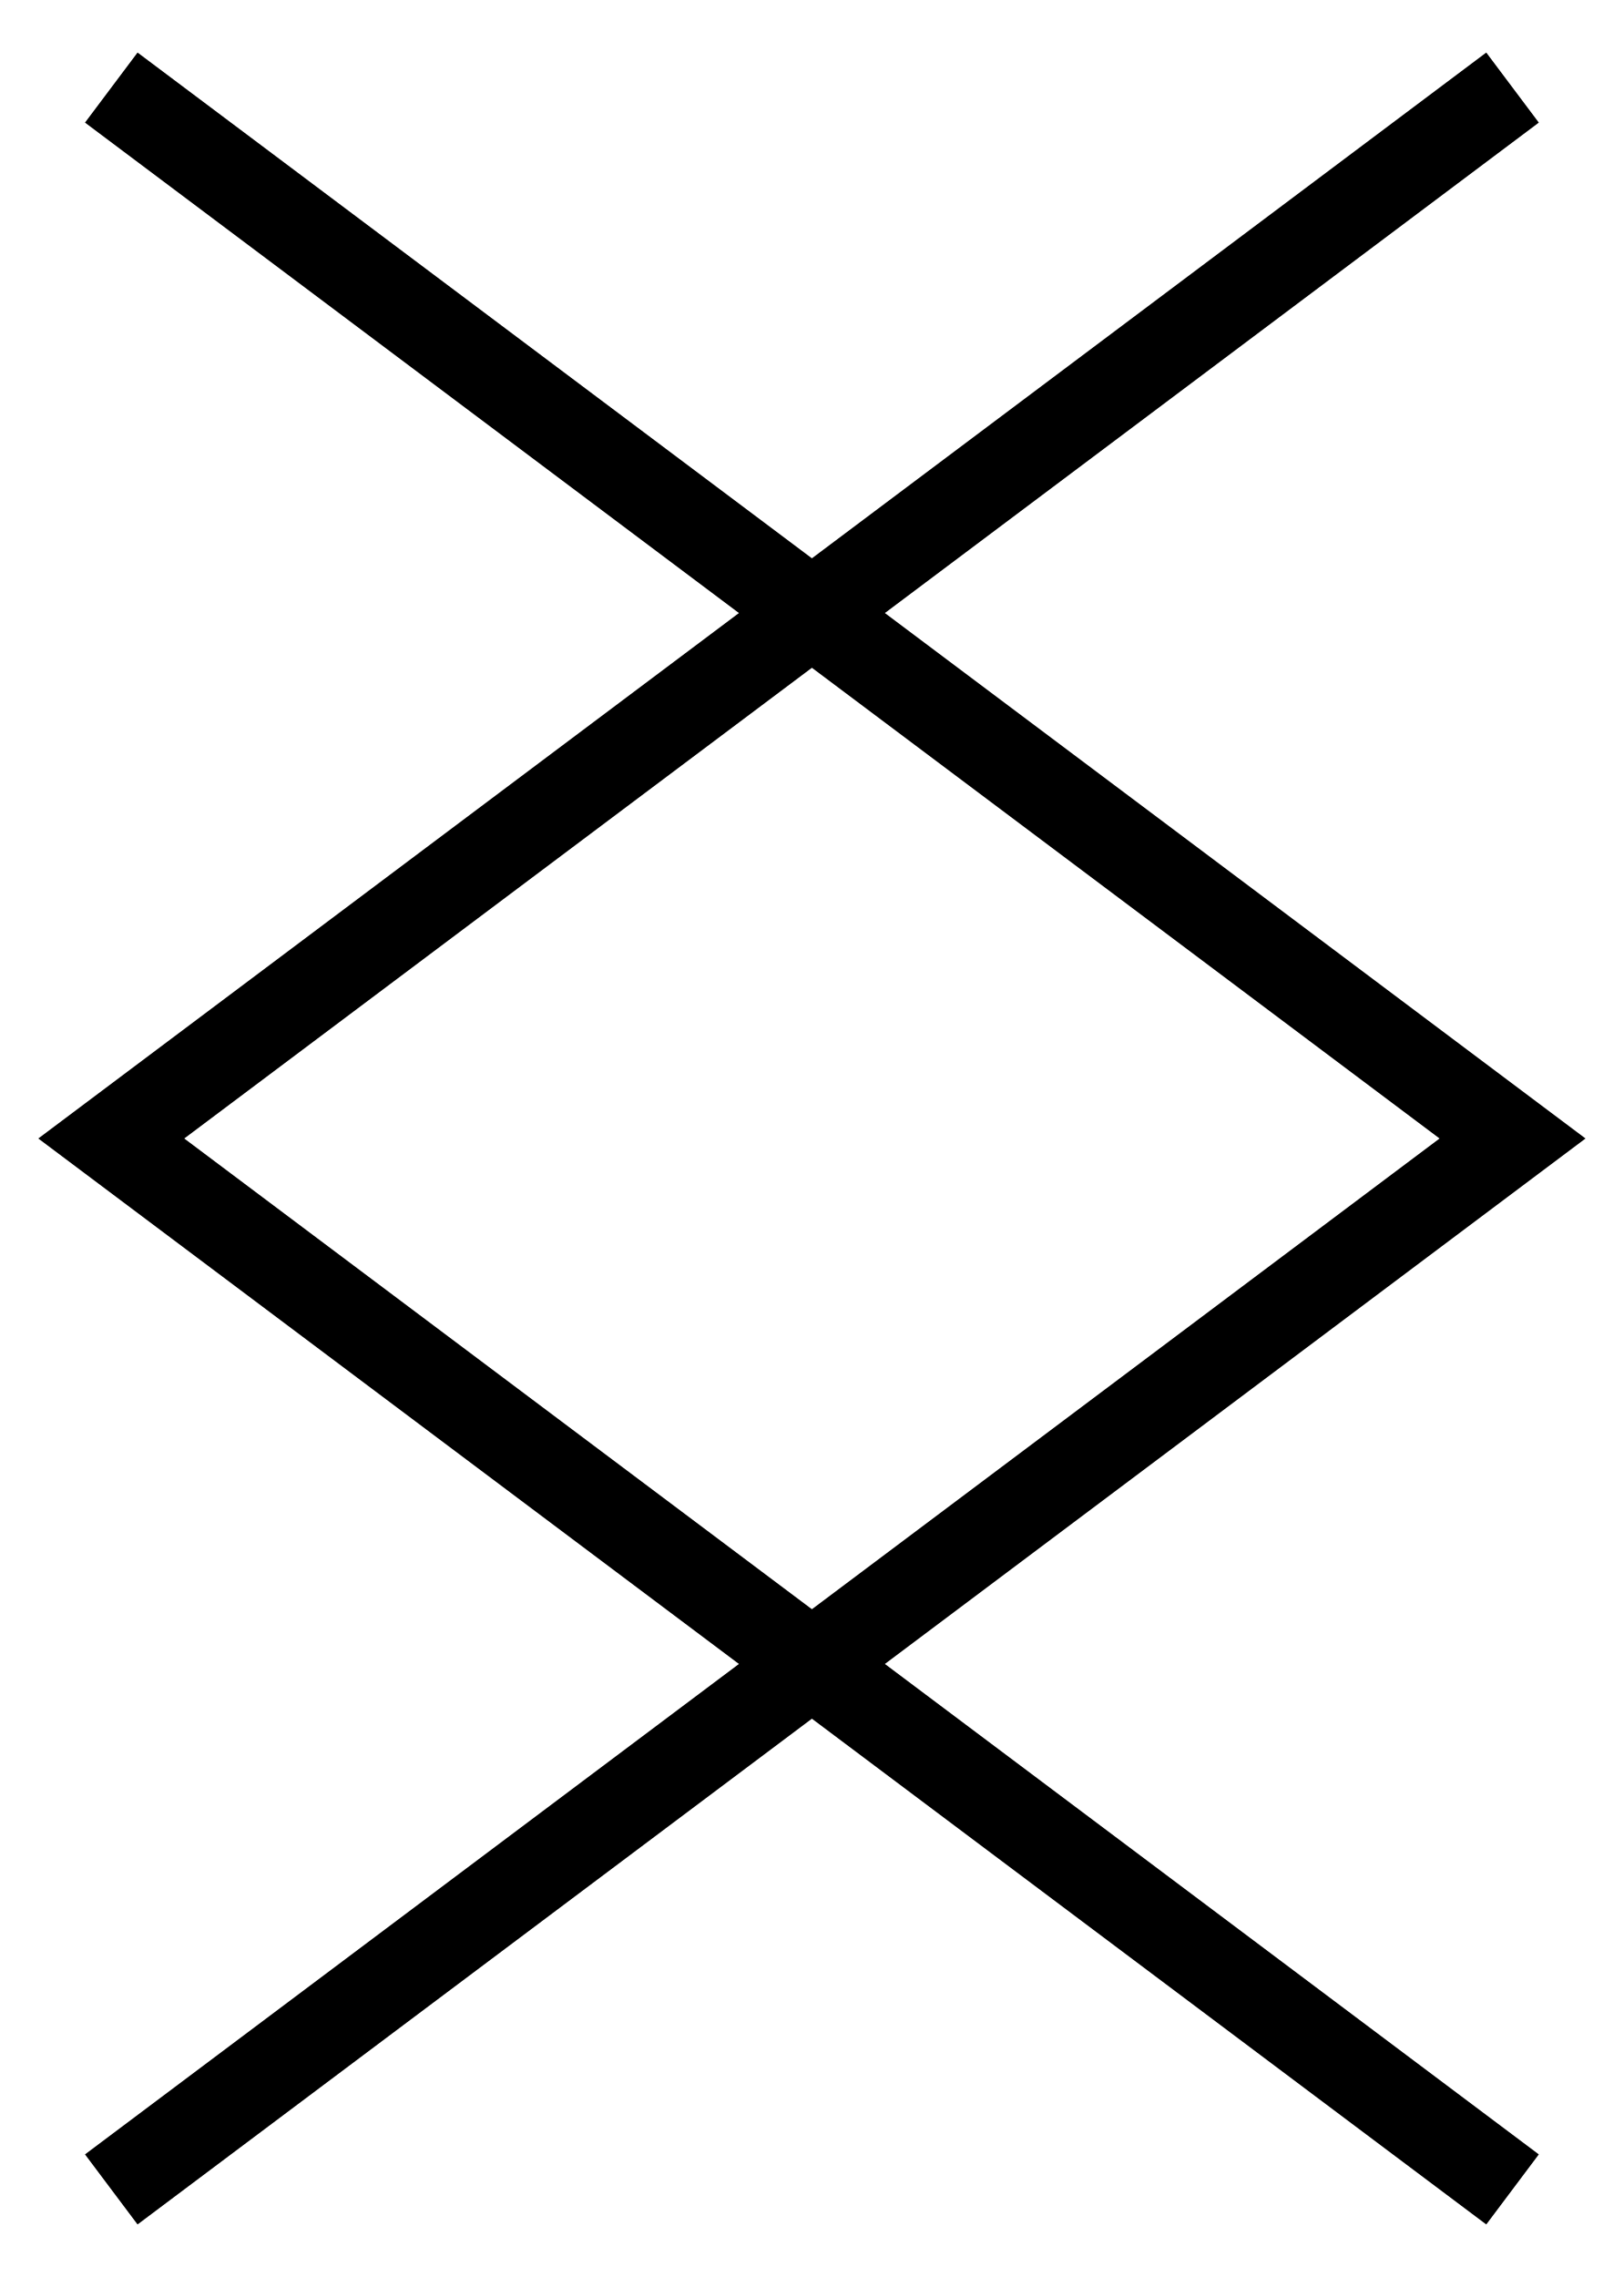
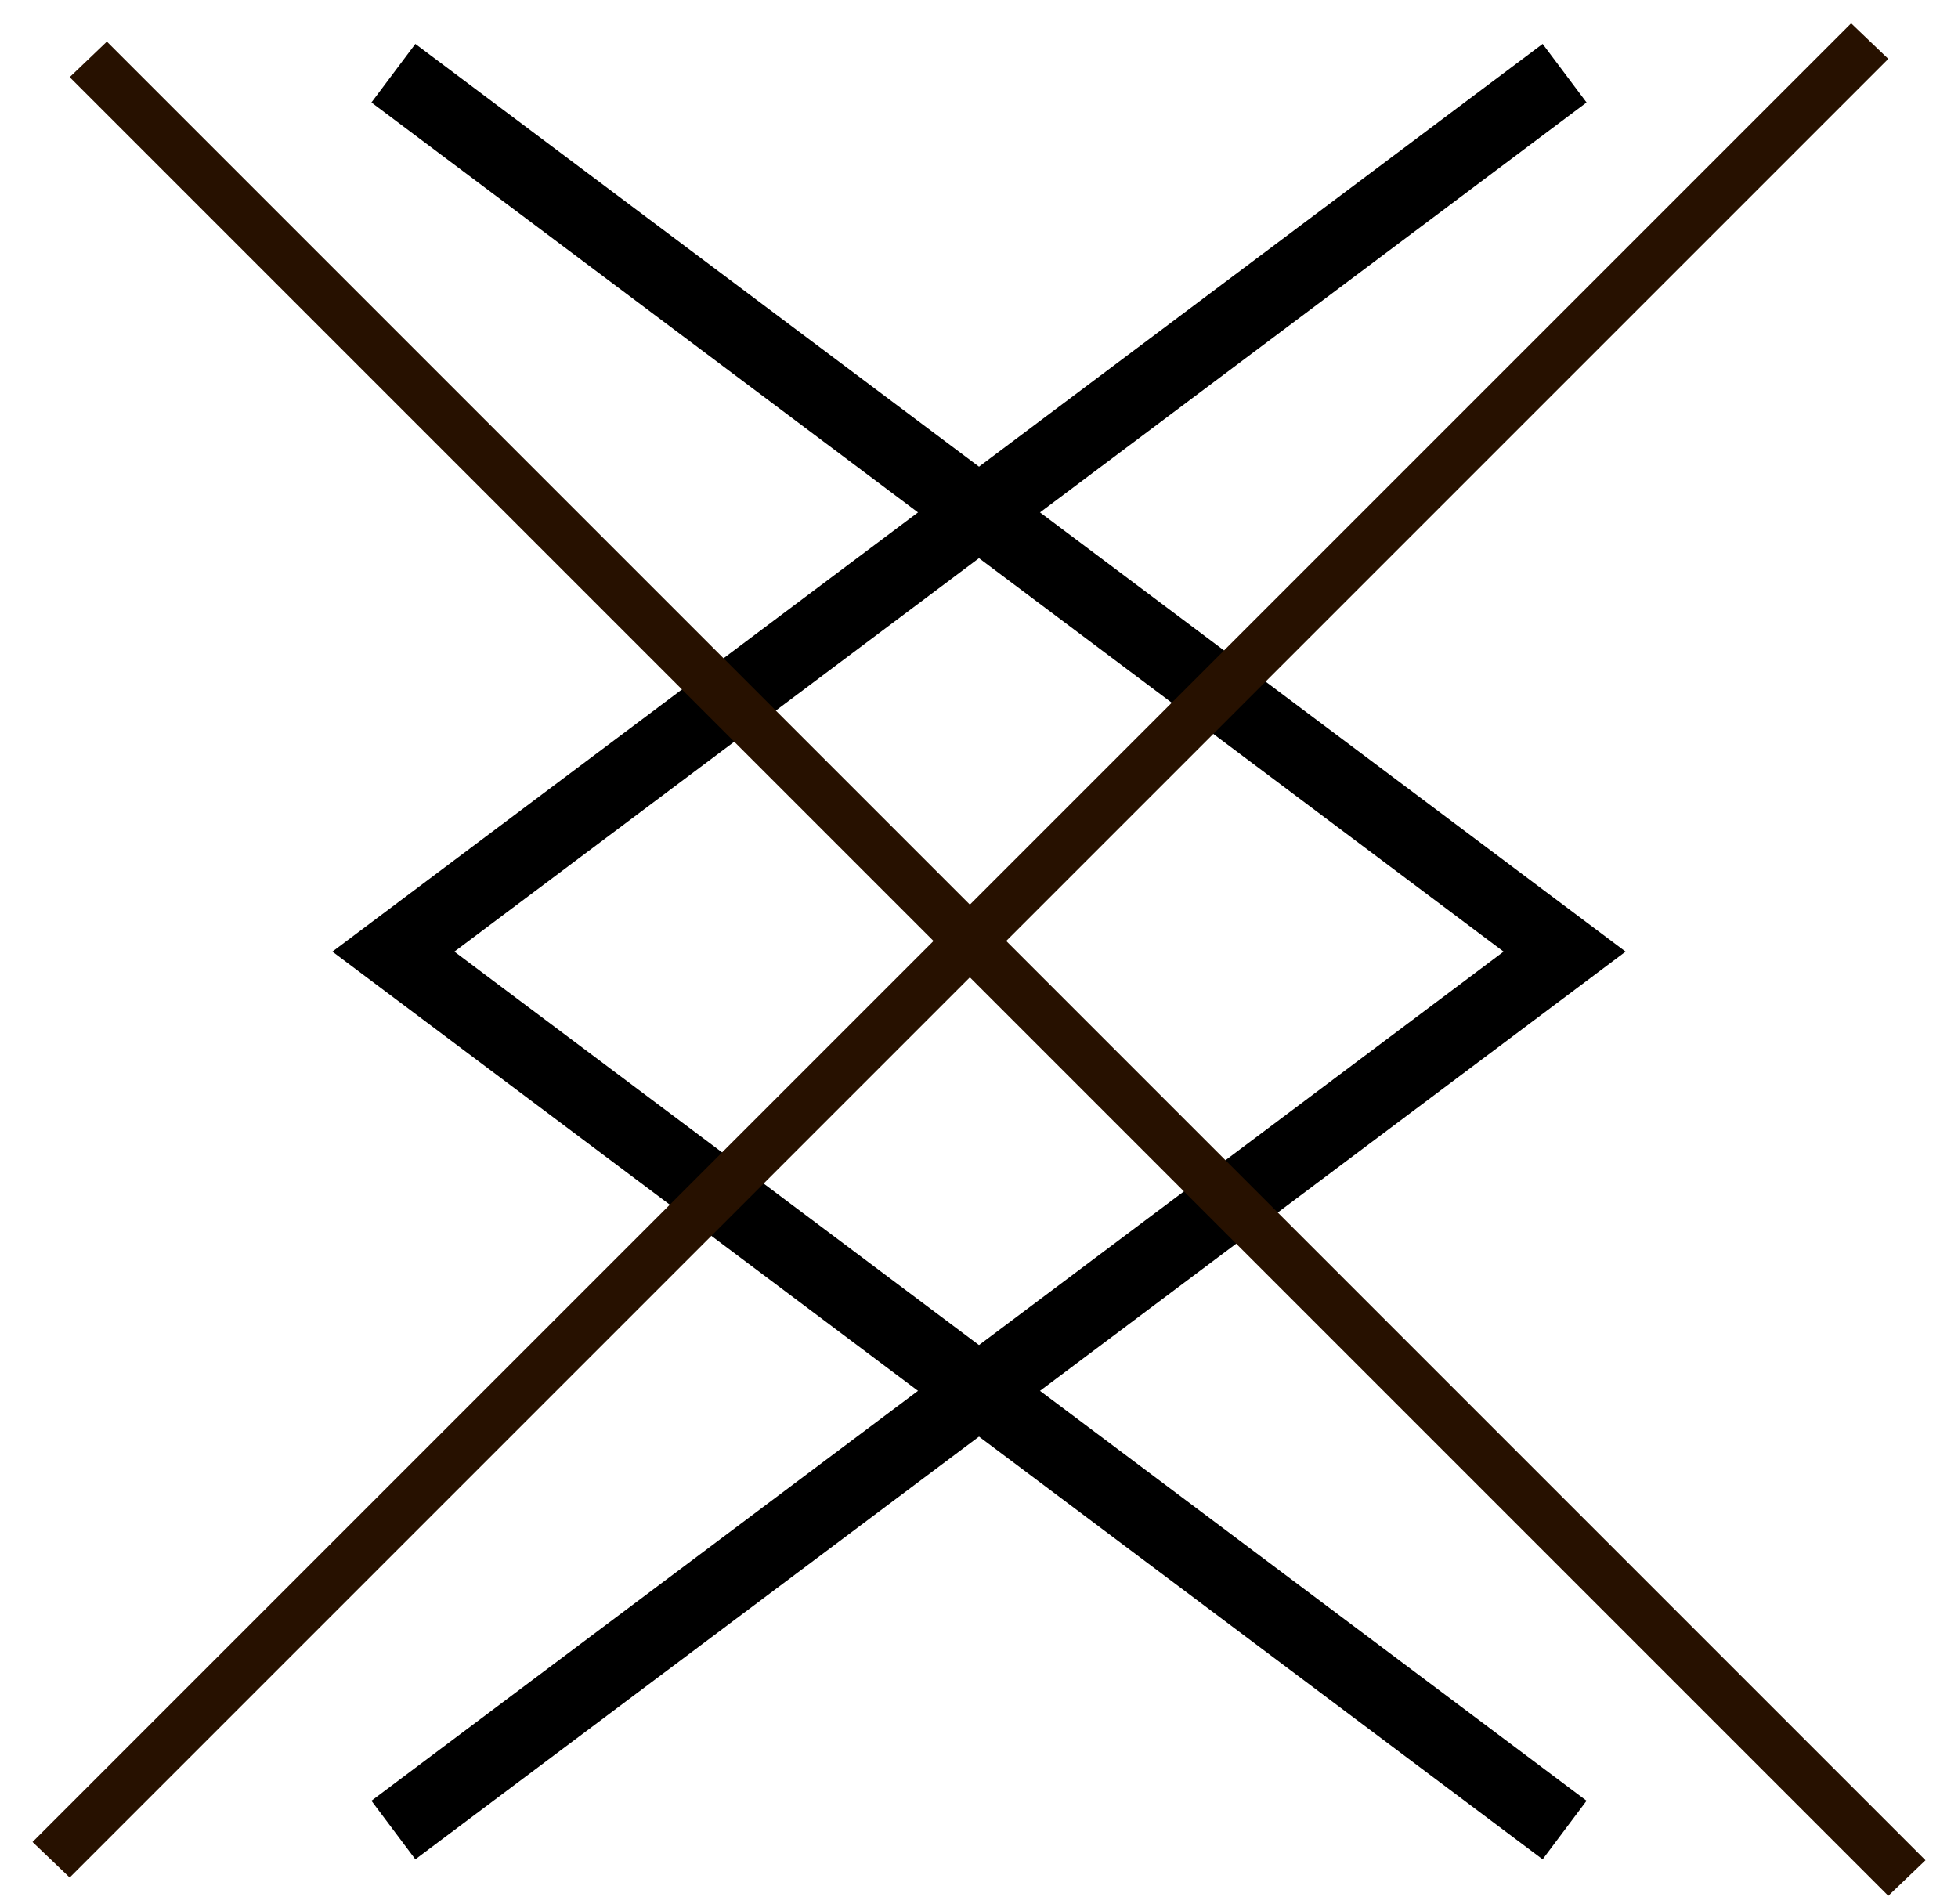
<svg xmlns="http://www.w3.org/2000/svg">
  <svg id="arrow-next" viewBox="0 0 18 26" fill="none" stroke="currentcolor">
    <path d="M1 1L17 13L1 25" />
  </svg>
  <svg id="arrow-previous" viewBox="0 0 18 26" fill="none" stroke="currentcolor">
    <path d="M17 25L1 13L17 1" />
  </svg>
+   <svg id="close" viewBox="0 0 38 37" fill="none">
+     <line y1="-0.5" x2="50" y2="-0.5" transform="matrix(0.707107 -0.707107 0.722764 0.691095 1.32239 36.5)" stroke="#271100" />
+     <line y1="-0.5" x2="50" y2="-0.5" transform="matrix(0.707107 0.707107 -0.722764 0.691095 1.32239 1.5)" stroke="#271100" />
+   </svg>
</svg>
